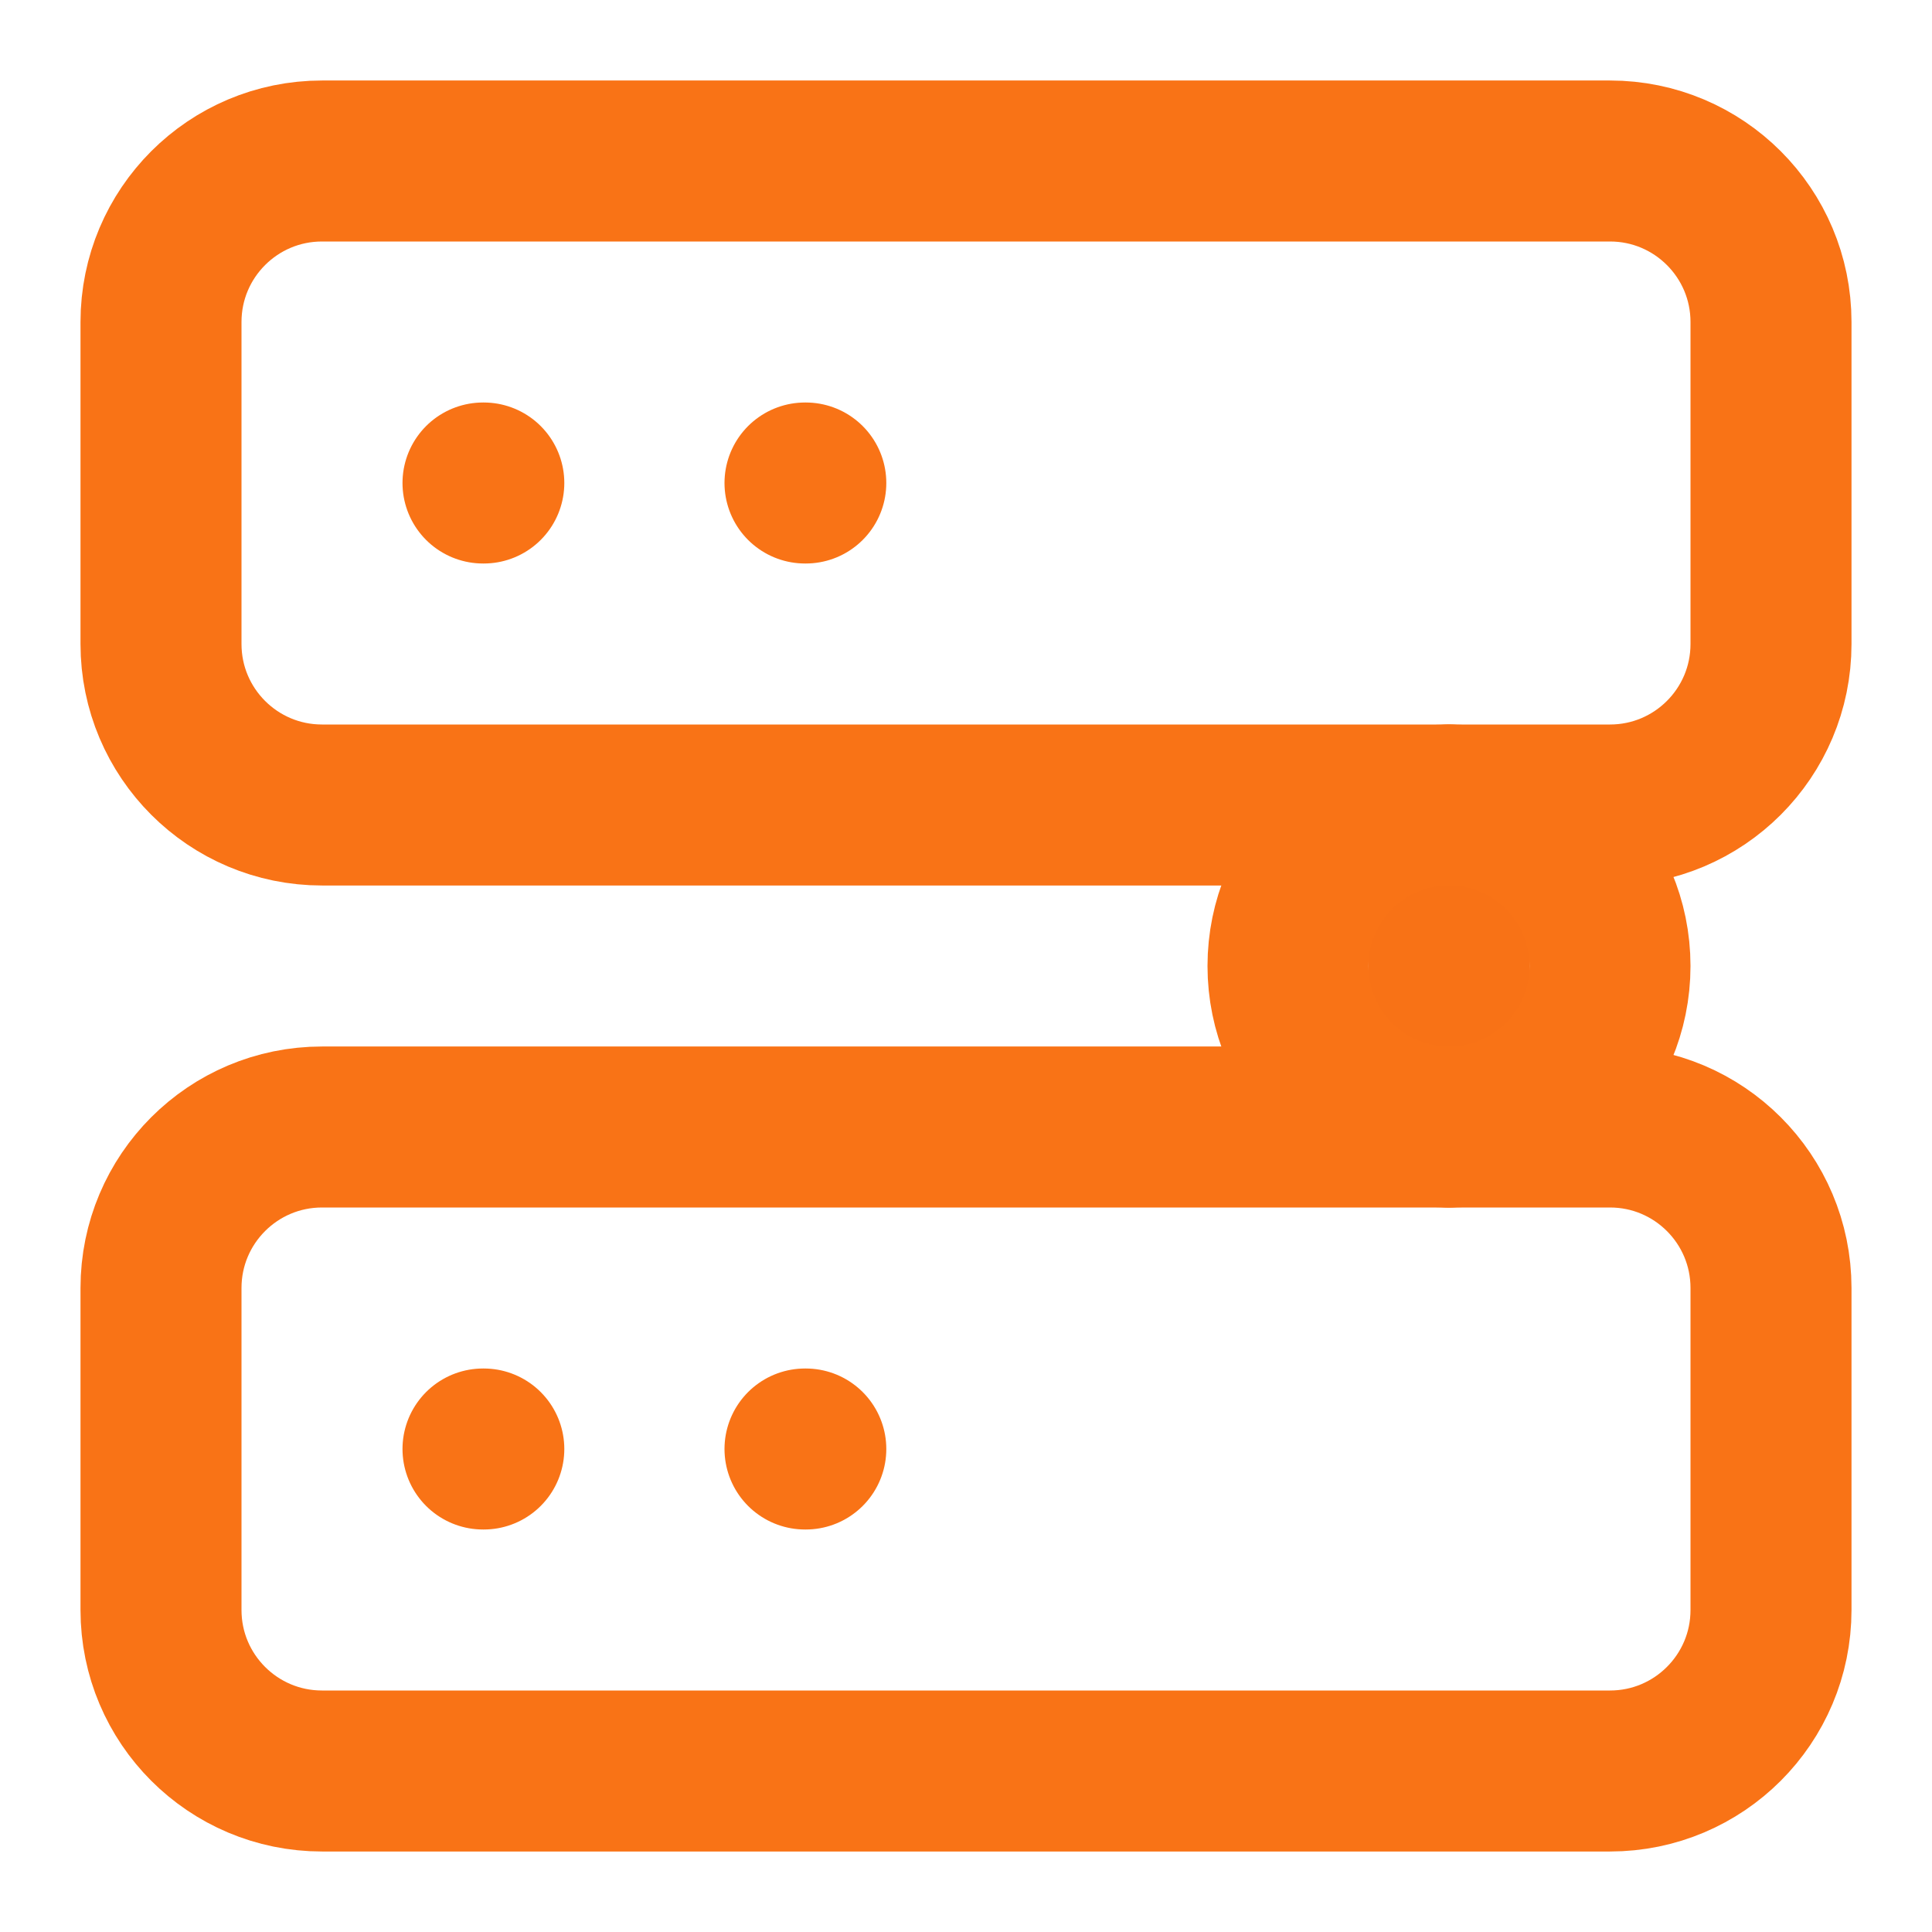
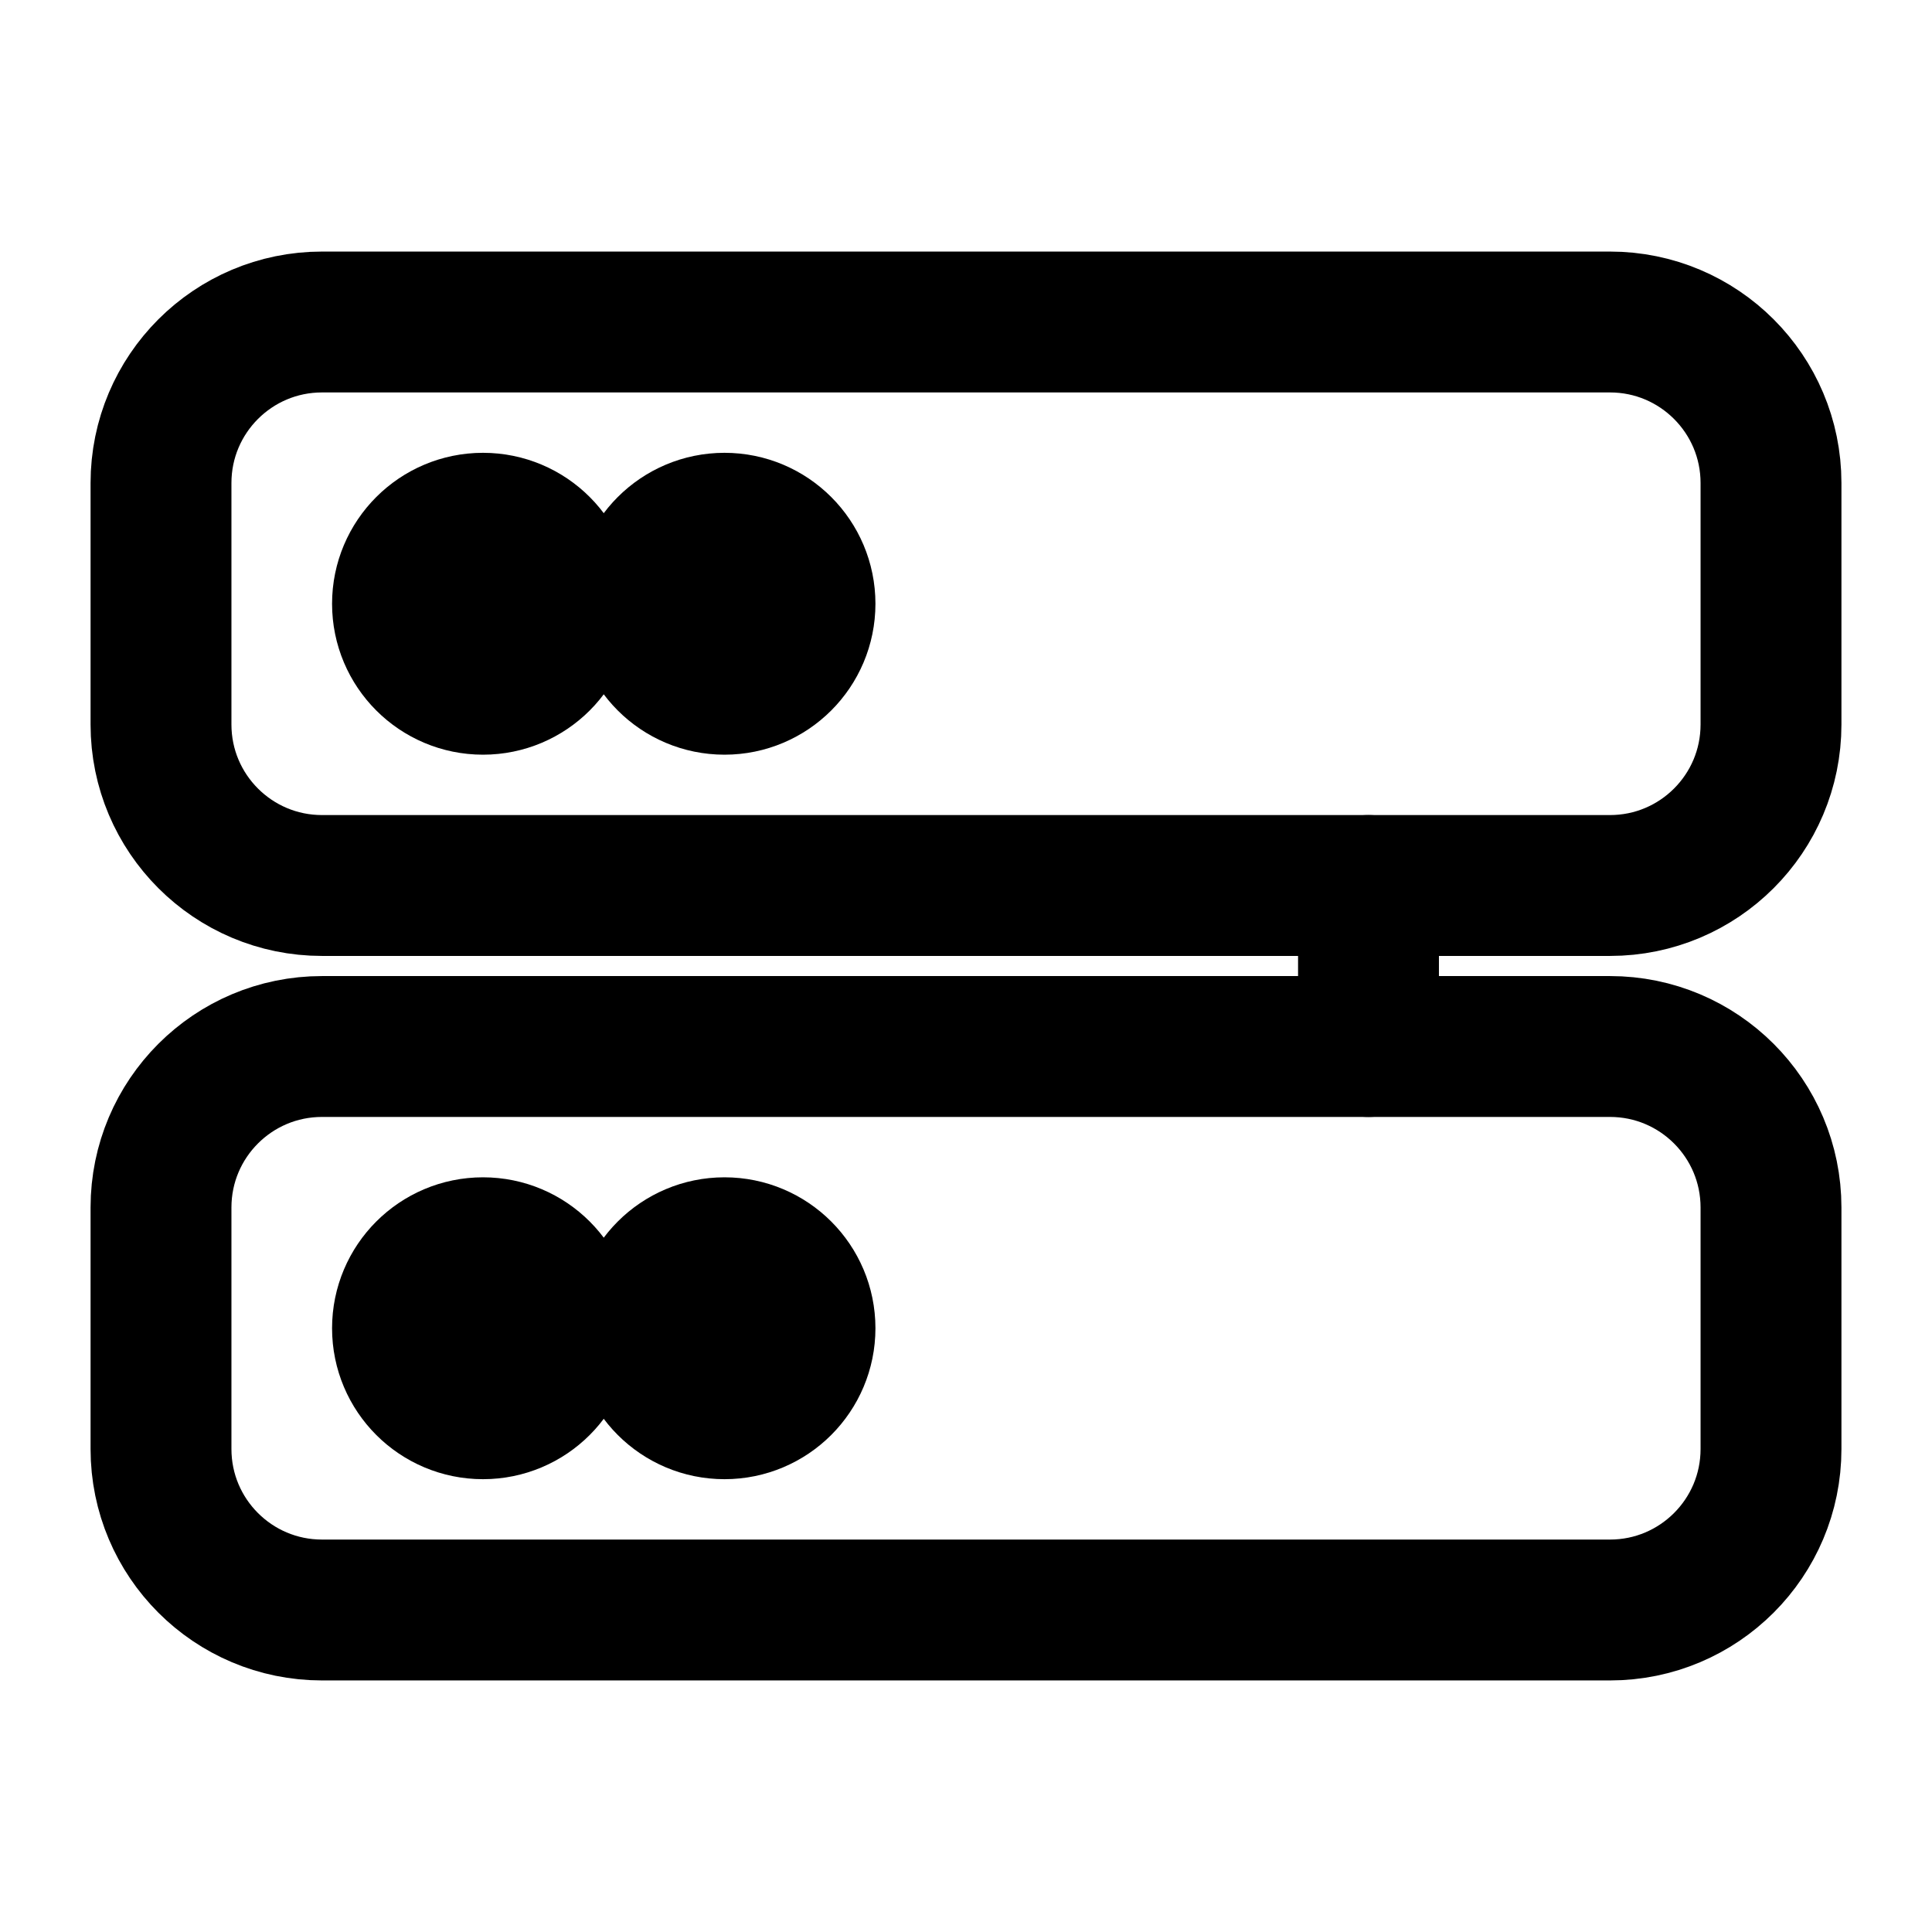
- <svg xmlns="http://www.w3.org/2000/svg" viewBox="0 0 24 24" fill="none" stroke="#f97316" stroke-width="2" stroke-linecap="round" stroke-linejoin="round">
-   <rect x="2" y="2" width="20" height="8" rx="2" ry="2" />
-   <rect x="2" y="14" width="20" height="8" rx="2" ry="2" />
-   <line x1="6" y1="6" x2="6.01" y2="6" />
-   <line x1="10" y1="6" x2="10.01" y2="6" />
-   <line x1="6" y1="18" x2="6.01" y2="18" />
-   <line x1="10" y1="18" x2="10.01" y2="18" />
-   <path d="M18 10v4" />
-   <circle cx="18" cy="12" r="2" fill="#f97316" fill-opacity="0.5" />
+ <svg xmlns="http://www.w3.org/2000/svg" viewBox="0 0 24 24" fill="none" stroke="currentColor" stroke-width="1.75" stroke-linecap="round" stroke-linejoin="round">
+   <rect x="2" y="4" width="20" height="7" rx="2" />
+   <rect x="2" y="13" width="20" height="7" rx="2" />
+   <circle cx="6" cy="7.5" r="1" fill="currentColor" />
+   <circle cx="9" cy="7.5" r="1" fill="currentColor" />
+   <circle cx="6" cy="16.5" r="1" fill="currentColor" />
+   <circle cx="9" cy="16.5" r="1" fill="currentColor" />
+   <path d="M17 11v2" />
</svg>
